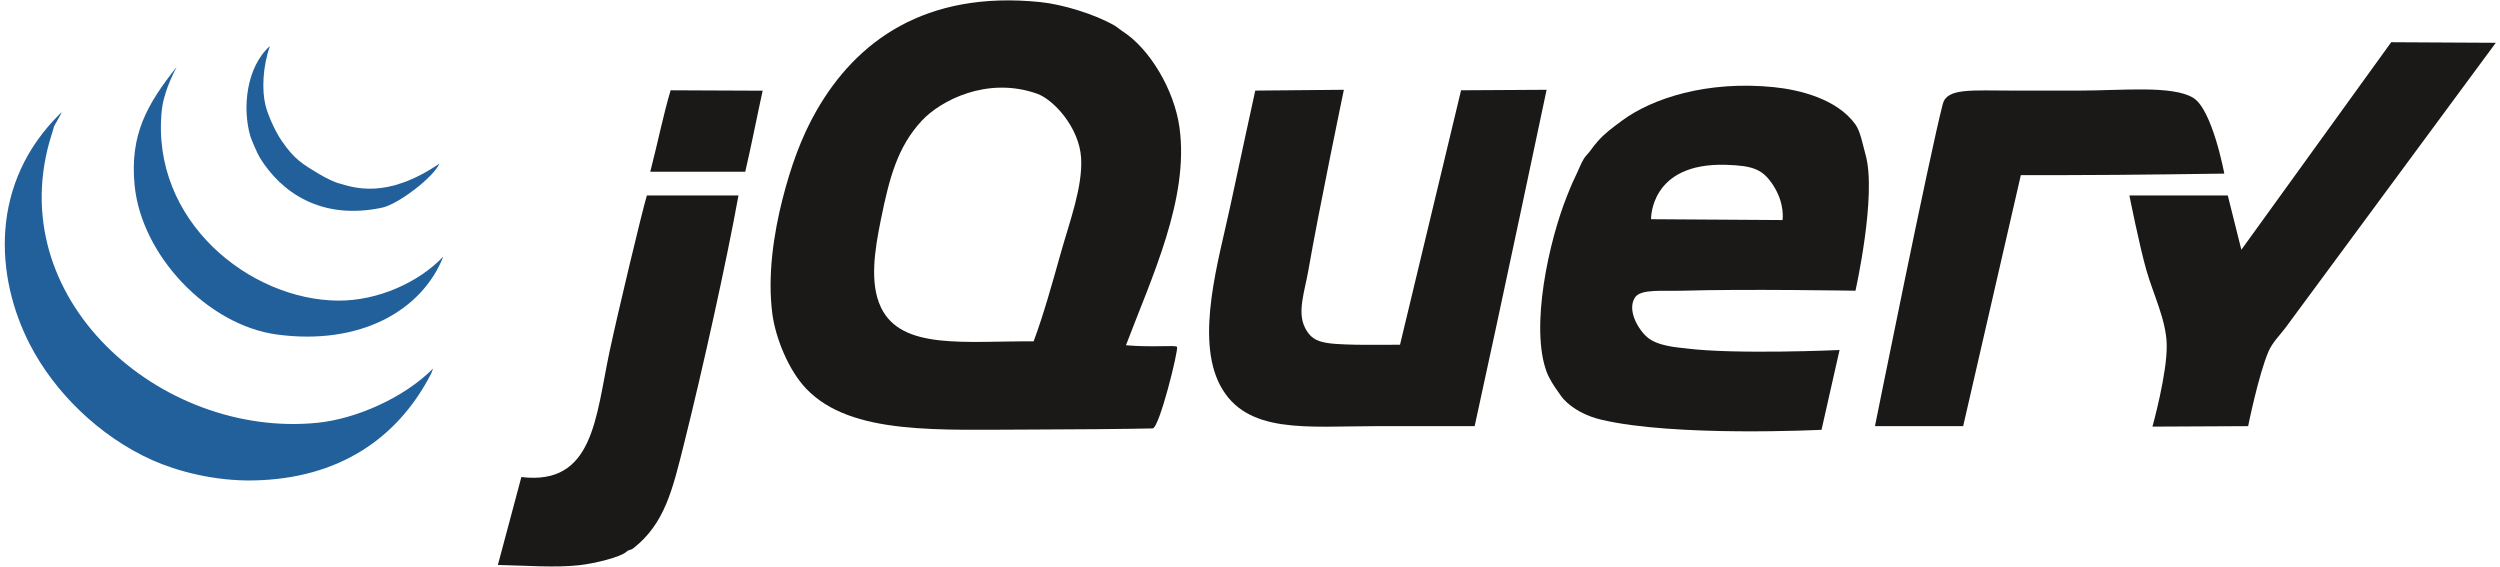
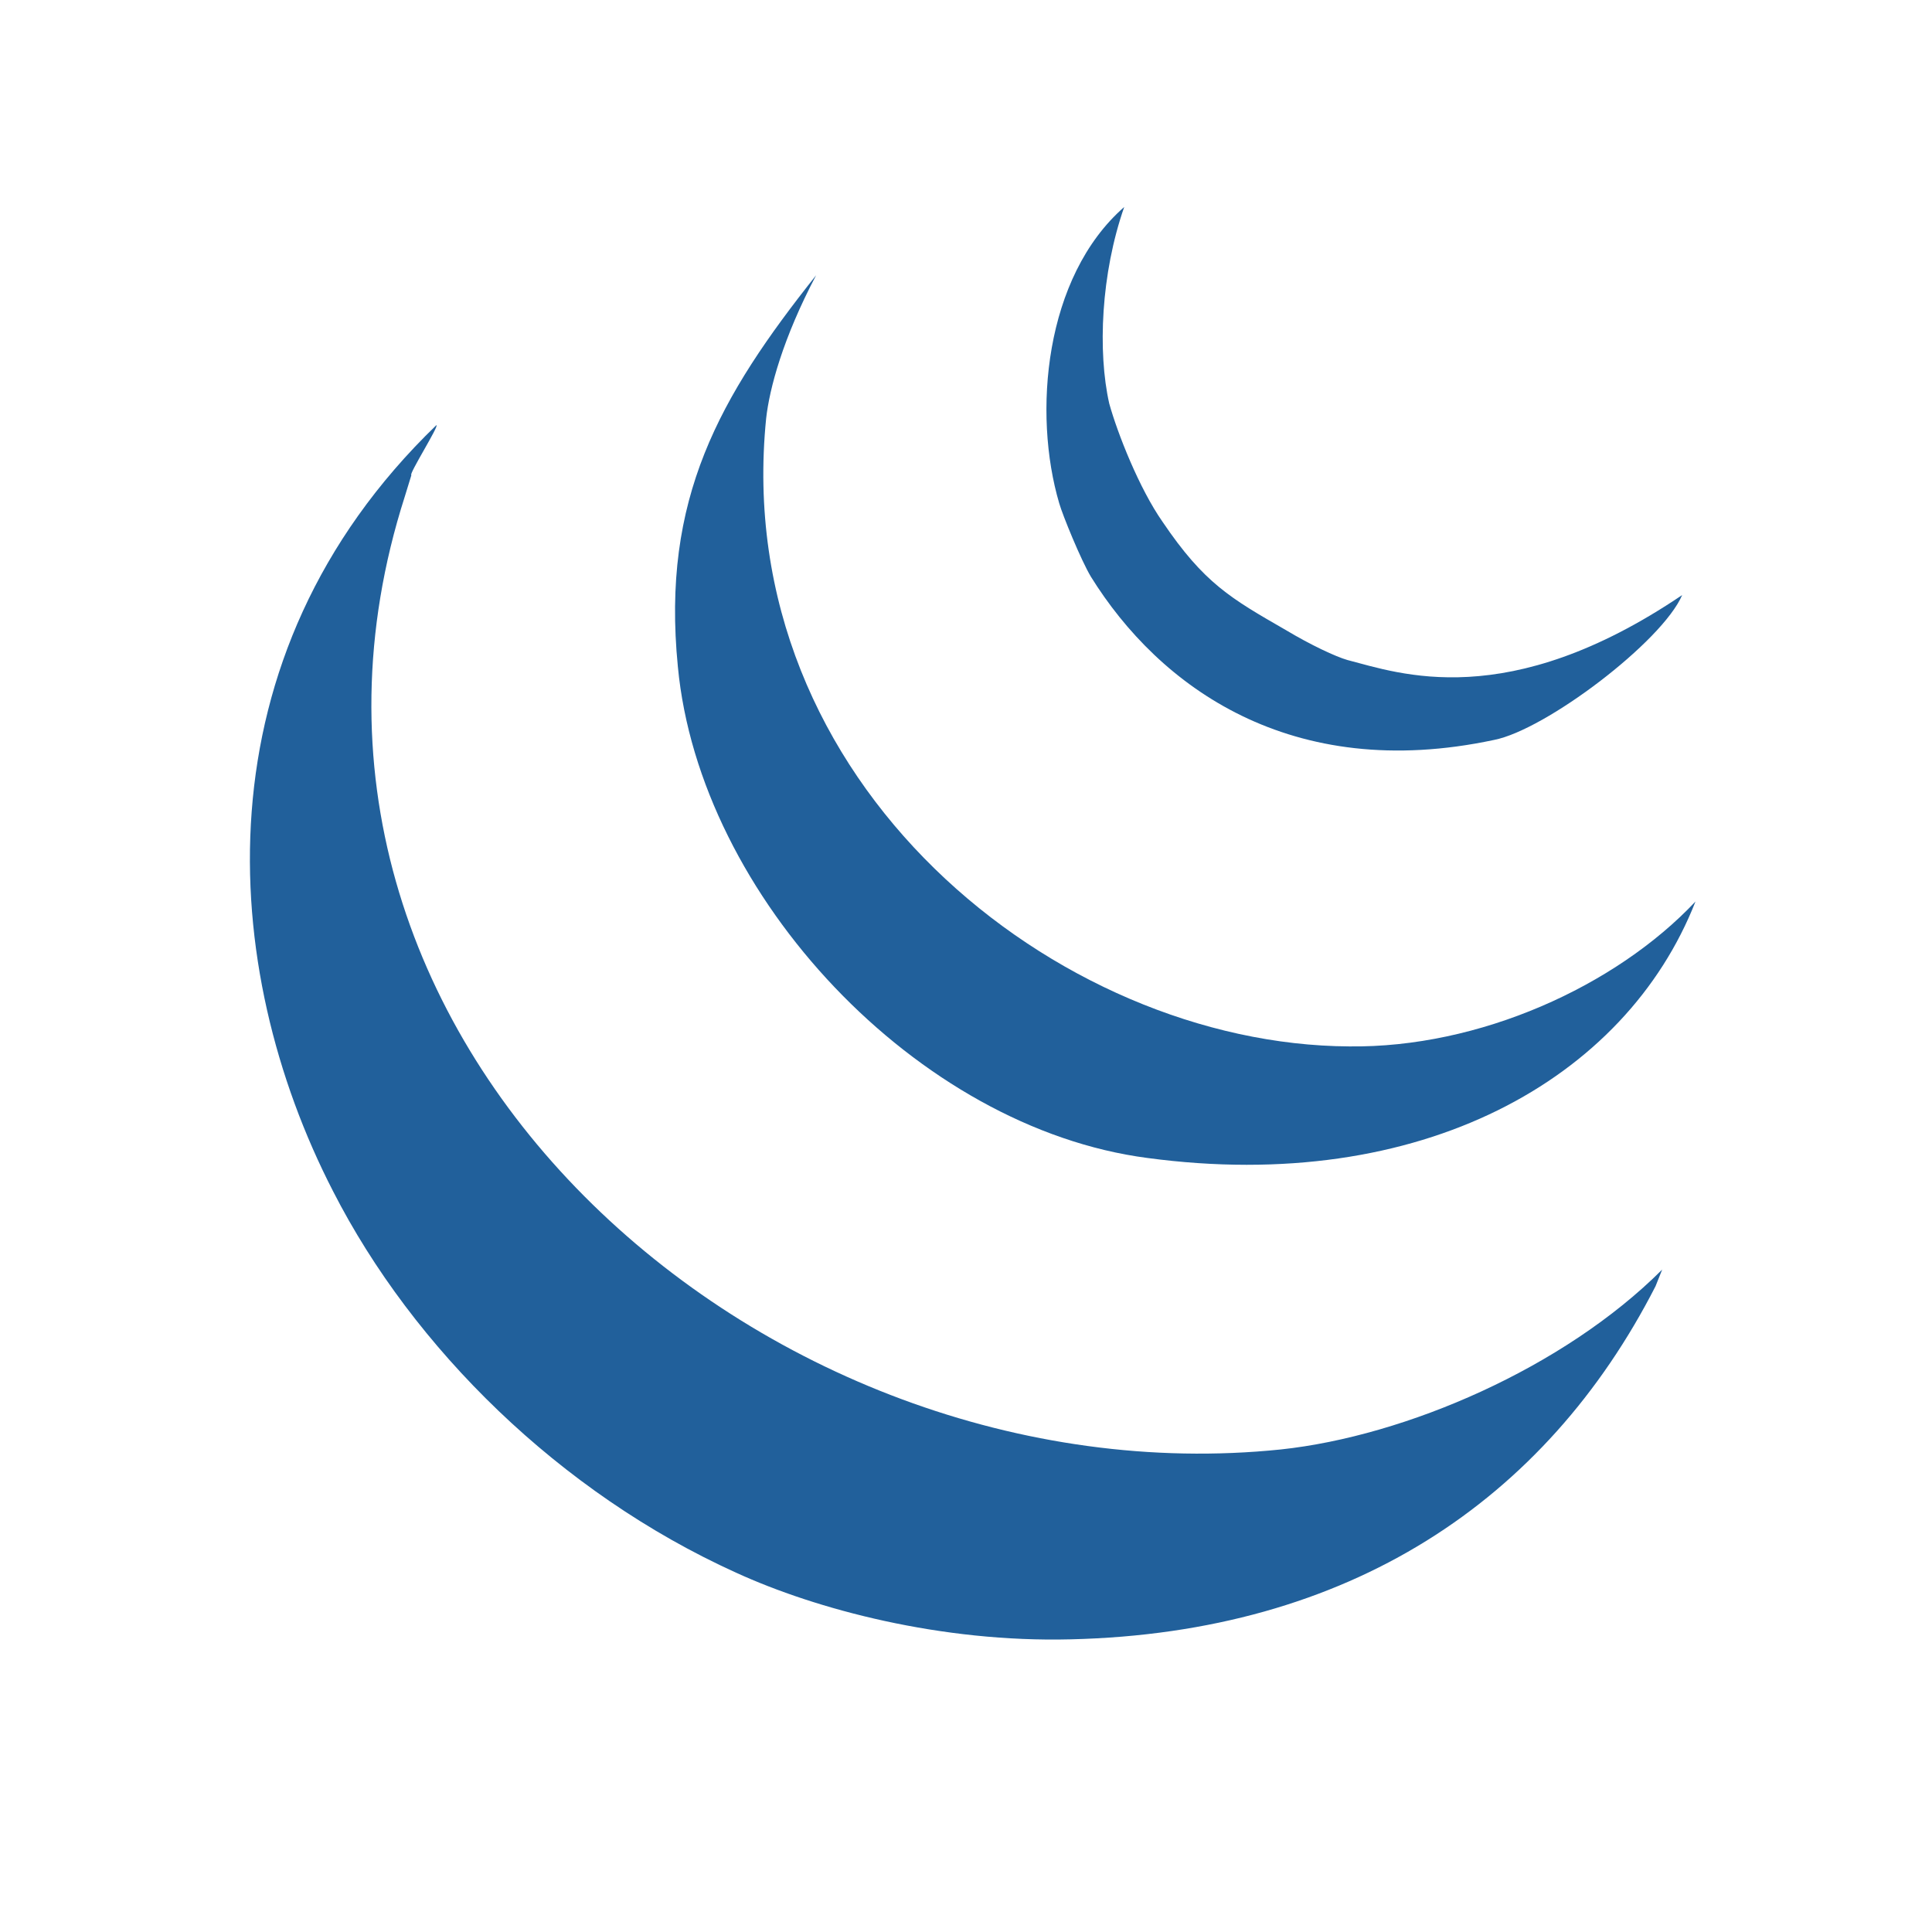
- <svg xmlns="http://www.w3.org/2000/svg" width="512px" height="116px" viewBox="0 0 512 116" version="1.1">
-   <defs />
-   <g stroke="none" stroke-width="1" fill="none" fill-rule="evenodd">
+ <svg xmlns="http://www.w3.org/2000/svg" version="1.1" id="Layer_1" x="0px" y="0px" viewBox="0 0 116 116" style="enable-background:new 0 0 116 116;" xml:space="preserve">
+   <style type="text/css">
+ 	.st0{fill-rule:evenodd;clip-rule:evenodd;fill:#21609B;}
+ </style>
+   <g>
    <g>
-       <path d="M489.718,8.646 L511.139,8.764 C511.139,8.764 471.314,62.728 468.062,67.126 C467.006,68.55 465.401,70.086 464.588,71.99 C462.531,76.776 460.419,87.275 460.419,87.275 L440.82,87.373 C440.82,87.373 443.87,76.429 443.744,70.6 C443.633,65.508 441.034,60.422 439.576,55.315 C438.102,50.146 436.101,40.029 436.101,40.029 L456.251,40.029 L459.03,51.146 L489.718,8.646" fill="#1A1918" />
-       <path d="M449.157,20.027 C453.11,22.41 455.536,35.556 455.536,35.556 C455.536,35.556 434.852,35.861 423.596,35.861 L413.869,35.861 L402.057,87.275 L383.993,87.275 C383.993,87.275 395.235,31.401 397.889,21.271 C398.75,17.992 403.781,18.554 412.278,18.554 L425.847,18.554 C434.609,18.554 444.85,17.435 449.157,20.027" fill="#1A1918" />
-       <path d="M365.06,45.067 C365.06,45.067 365.623,41.766 363.149,37.945 C361.037,34.687 359.086,33.929 353.527,33.756 C337.832,33.262 338.137,44.893 338.137,44.893 L365.06,45.067 L365.06,45.067 Z M382.082,31.748 C384.383,40.044 379.998,59.539 379.998,59.539 C379.998,59.539 357.104,59.157 344.564,59.539 C340.665,59.658 335.998,59.115 334.837,60.929 C333.204,63.471 335.434,67.384 337.324,69.037 C339.499,70.94 343.736,71.156 345.259,71.35 C355.437,72.643 376.74,71.684 376.74,71.684 L373.05,88.025 C373.05,88.025 342.946,89.533 327.889,85.94 C324.916,85.232 322.129,83.801 320.246,81.772 C319.732,81.217 319.287,80.46 318.8,79.806 C318.412,79.284 317.28,77.569 316.772,76.213 C313.333,67.049 317.175,49.492 320.941,40.085 C321.378,38.994 321.927,37.612 322.505,36.437 C323.227,34.972 323.838,33.318 324.415,32.442 C324.803,31.838 325.284,31.449 325.687,30.879 C326.152,30.205 326.693,29.552 327.194,28.969 C328.583,27.357 330.161,26.217 332.058,24.801 C338.331,20.103 349.684,16.456 363.323,17.852 C368.458,18.38 376.212,20.214 379.998,25.495 C381.012,26.906 381.513,29.705 382.082,31.748 L382.082,31.748 L382.082,31.748 Z" fill="#1A1918" />
-       <path d="M299.229,18.491 L316.745,18.387 C316.745,18.387 306.983,64.694 302.008,87.275 L281.859,87.275 C267.776,87.275 255.235,89.019 249.899,78.937 C244.723,69.148 249.663,53.05 251.983,42.113 C253.623,34.374 257.077,18.554 257.077,18.554 L275.225,18.387 C275.225,18.387 270.097,43.017 267.963,55.315 C267.199,59.72 265.623,63.868 267.269,67.126 C268.832,70.225 271.021,70.447 277.69,70.6 C279.803,70.649 286.723,70.6 286.723,70.6 L299.229,18.491" fill="#1A1918" />
-       <path d="M217.244,51.84 C219.078,45.324 221.753,38.258 221.413,32.386 C221.045,26.106 215.779,20.388 212.381,19.186 C202.147,15.573 192.566,20.624 188.758,24.744 C183.832,30.08 182.164,36.313 180.42,44.893 C179.122,51.264 178.058,57.989 180.42,62.957 C184.602,71.74 197.644,69.822 211.686,69.906 C213.77,64.32 215.493,58.045 217.244,51.84 L217.244,51.84 L217.244,51.84 Z M241.562,26.134 C243.563,40.682 235.886,56.74 230.598,70.704 C235.99,71.191 240.715,70.629 241.055,71.031 C241.409,71.552 237.441,87.699 236.058,87.74 C231.779,87.852 217.599,87.97 211.686,87.97 C192.391,87.97 174.341,89.227 165.136,79.633 C161.398,75.735 158.813,69.05 158.187,64.347 C157.145,56.496 158.451,47.852 160.272,40.725 C161.919,34.29 164.03,28.218 167.22,22.659 C175.328,8.507 189.432,-1.998 213.075,0.427 C217.661,0.899 224.247,2.907 228.361,5.29 C228.645,5.457 229.64,6.249 229.868,6.388 C235.427,9.925 240.492,18.366 241.562,26.134 L241.562,26.134 L241.562,26.134 Z" fill="#1A1918" />
-       <path d="M156.193,18.574 C155.026,23.889 153.859,29.914 152.629,35.166 L133.175,35.166 C134.682,29.344 135.836,23.556 137.344,18.491 C143.569,18.491 149.357,18.574 156.193,18.574" fill="#1A1918" />
-       <path d="M132.48,40.029 L151.239,40.029 C148.787,53.606 143.931,75.505 140.123,90.749 C137.74,100.288 136.149,107.25 129.701,112.287 C129.124,112.739 128.792,112.524 128.312,112.982 C127.123,114.115 121.627,115.429 118.585,115.761 C113.638,116.297 108.045,115.831 101.965,115.706 C103.556,109.891 105.356,102.908 106.774,97.697 C121.593,99.49 121.969,85.482 124.838,71.99 C126.498,64.194 131.529,43.156 132.48,40.029" fill="#1A1918" />
-       <g transform="translate(0, 8.827586)" fill="#21609B">
-         <path d="M88.708,66.637 L88.306,67.678 C81.455,81.018 69.317,89.203 52.003,89.564 C43.909,89.73 36.197,87.654 31.159,85.395 C20.287,80.511 11.142,71.451 6.148,61.773 C-1.016,47.898 -2.308,28.596 12.588,14.18 C12.818,14.18 10.781,17.306 11.011,17.306 L10.601,18.64 C-0.133,52.247 32.938,81.046 65.086,77.752 C72.812,76.961 82.664,72.73 88.708,66.637" />
-         <path d="M69.254,52.74 C77.342,52.796 85.79,49.016 90.793,43.708 C86.416,54.818 73.744,61.96 56.749,59.688 C42.52,57.784 28.964,43.465 27.568,29.117 C26.547,18.675 30.186,12.443 36.183,4.884 C34.099,8.837 33.32,11.887 33.126,13.832 C30.848,36.42 51.17,52.622 69.254,52.74" />
-         <path d="M89.981,24.685 C88.723,27.569 81.484,33.015 78.287,33.696 C65.628,36.392 57.521,30.389 53.274,23.559 C52.643,22.538 51.476,19.752 51.267,19.043 C49.62,13.443 50.377,4.974 55.29,0.589 C53.81,4.758 53.594,9.6 54.373,12.748 C54.845,14.652 56.283,17.974 57.722,20.064 C60.34,23.872 62.001,24.797 65.364,26.818 C66.879,27.728 68.504,28.458 69.206,28.659 C72.395,29.597 79.128,32.071 89.981,24.685" />
+       <g transform="translate(0, 8.827586)">
+         <path class="st0" d="M99.8,67.4l-0.4,1C92.8,81.3,81,89.2,64.3,89.6c-7.8,0.2-15.3-1.8-20.1-4C33.6,80.8,24.8,72.1,20,62.7     c-6.9-13.4-8.2-32.1,6.2-46c0.2,0-1.7,3-1.5,3L24.3,21C13.9,53.5,45.9,81.4,76.9,78.2C84.4,77.4,93.9,73.3,99.8,67.4" />
+         <path class="st0" d="M81,54c7.8,0.1,16-3.6,20.8-8.7C97.6,56,85.3,62.9,68.9,60.7C55.1,58.9,42,45,40.7,31.2     C39.7,21.1,43.2,15,49,7.7c-2,3.8-2.8,6.8-3,8.6C43.8,38.2,63.5,53.9,81,54" />
+         <path class="st0" d="M101,26.9c-1.2,2.8-8.2,8.1-11.3,8.7c-12.2,2.6-20.1-3.2-24.2-9.8c-0.6-1-1.7-3.7-1.9-4.4     C62,16,62.7,7.8,67.5,3.6c-1.4,4-1.6,8.7-0.9,11.8c0.5,1.8,1.8,5.1,3.2,7.1c2.5,3.7,4.1,4.6,7.4,6.5c1.5,0.9,3,1.6,3.7,1.8     C84,31.6,90.5,34,101,26.9" />
      </g>
    </g>
  </g>
</svg>
